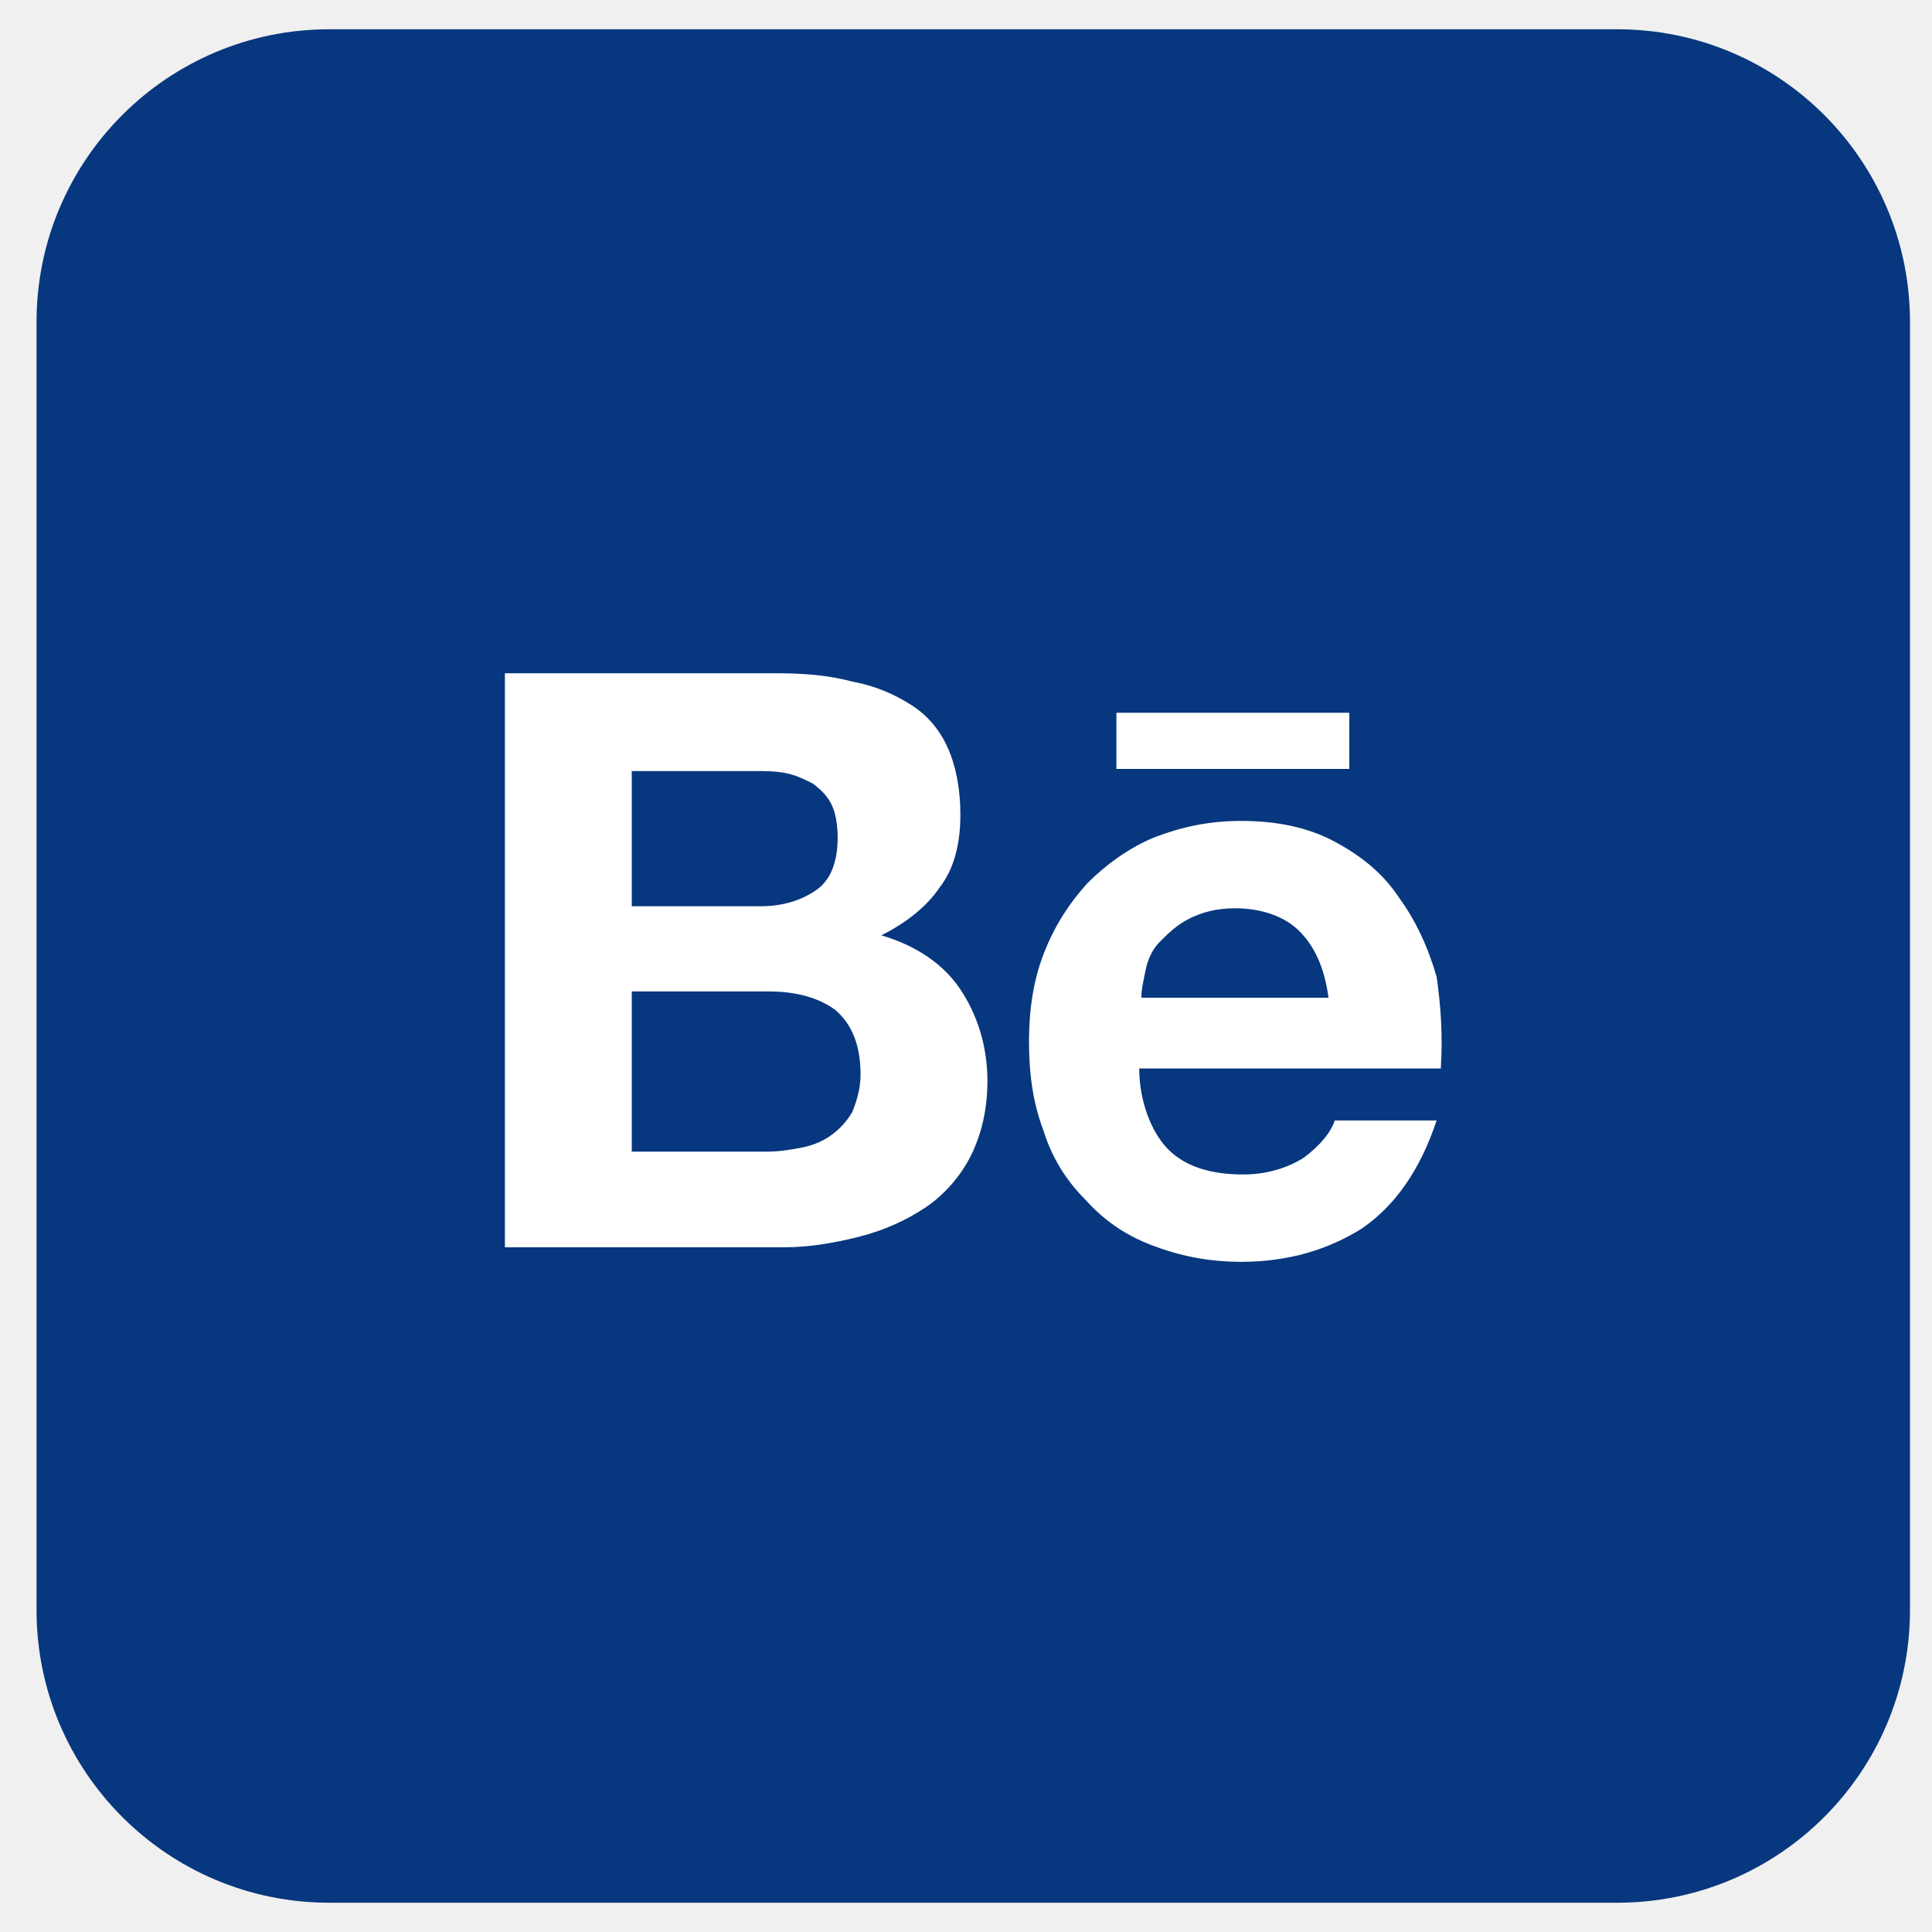
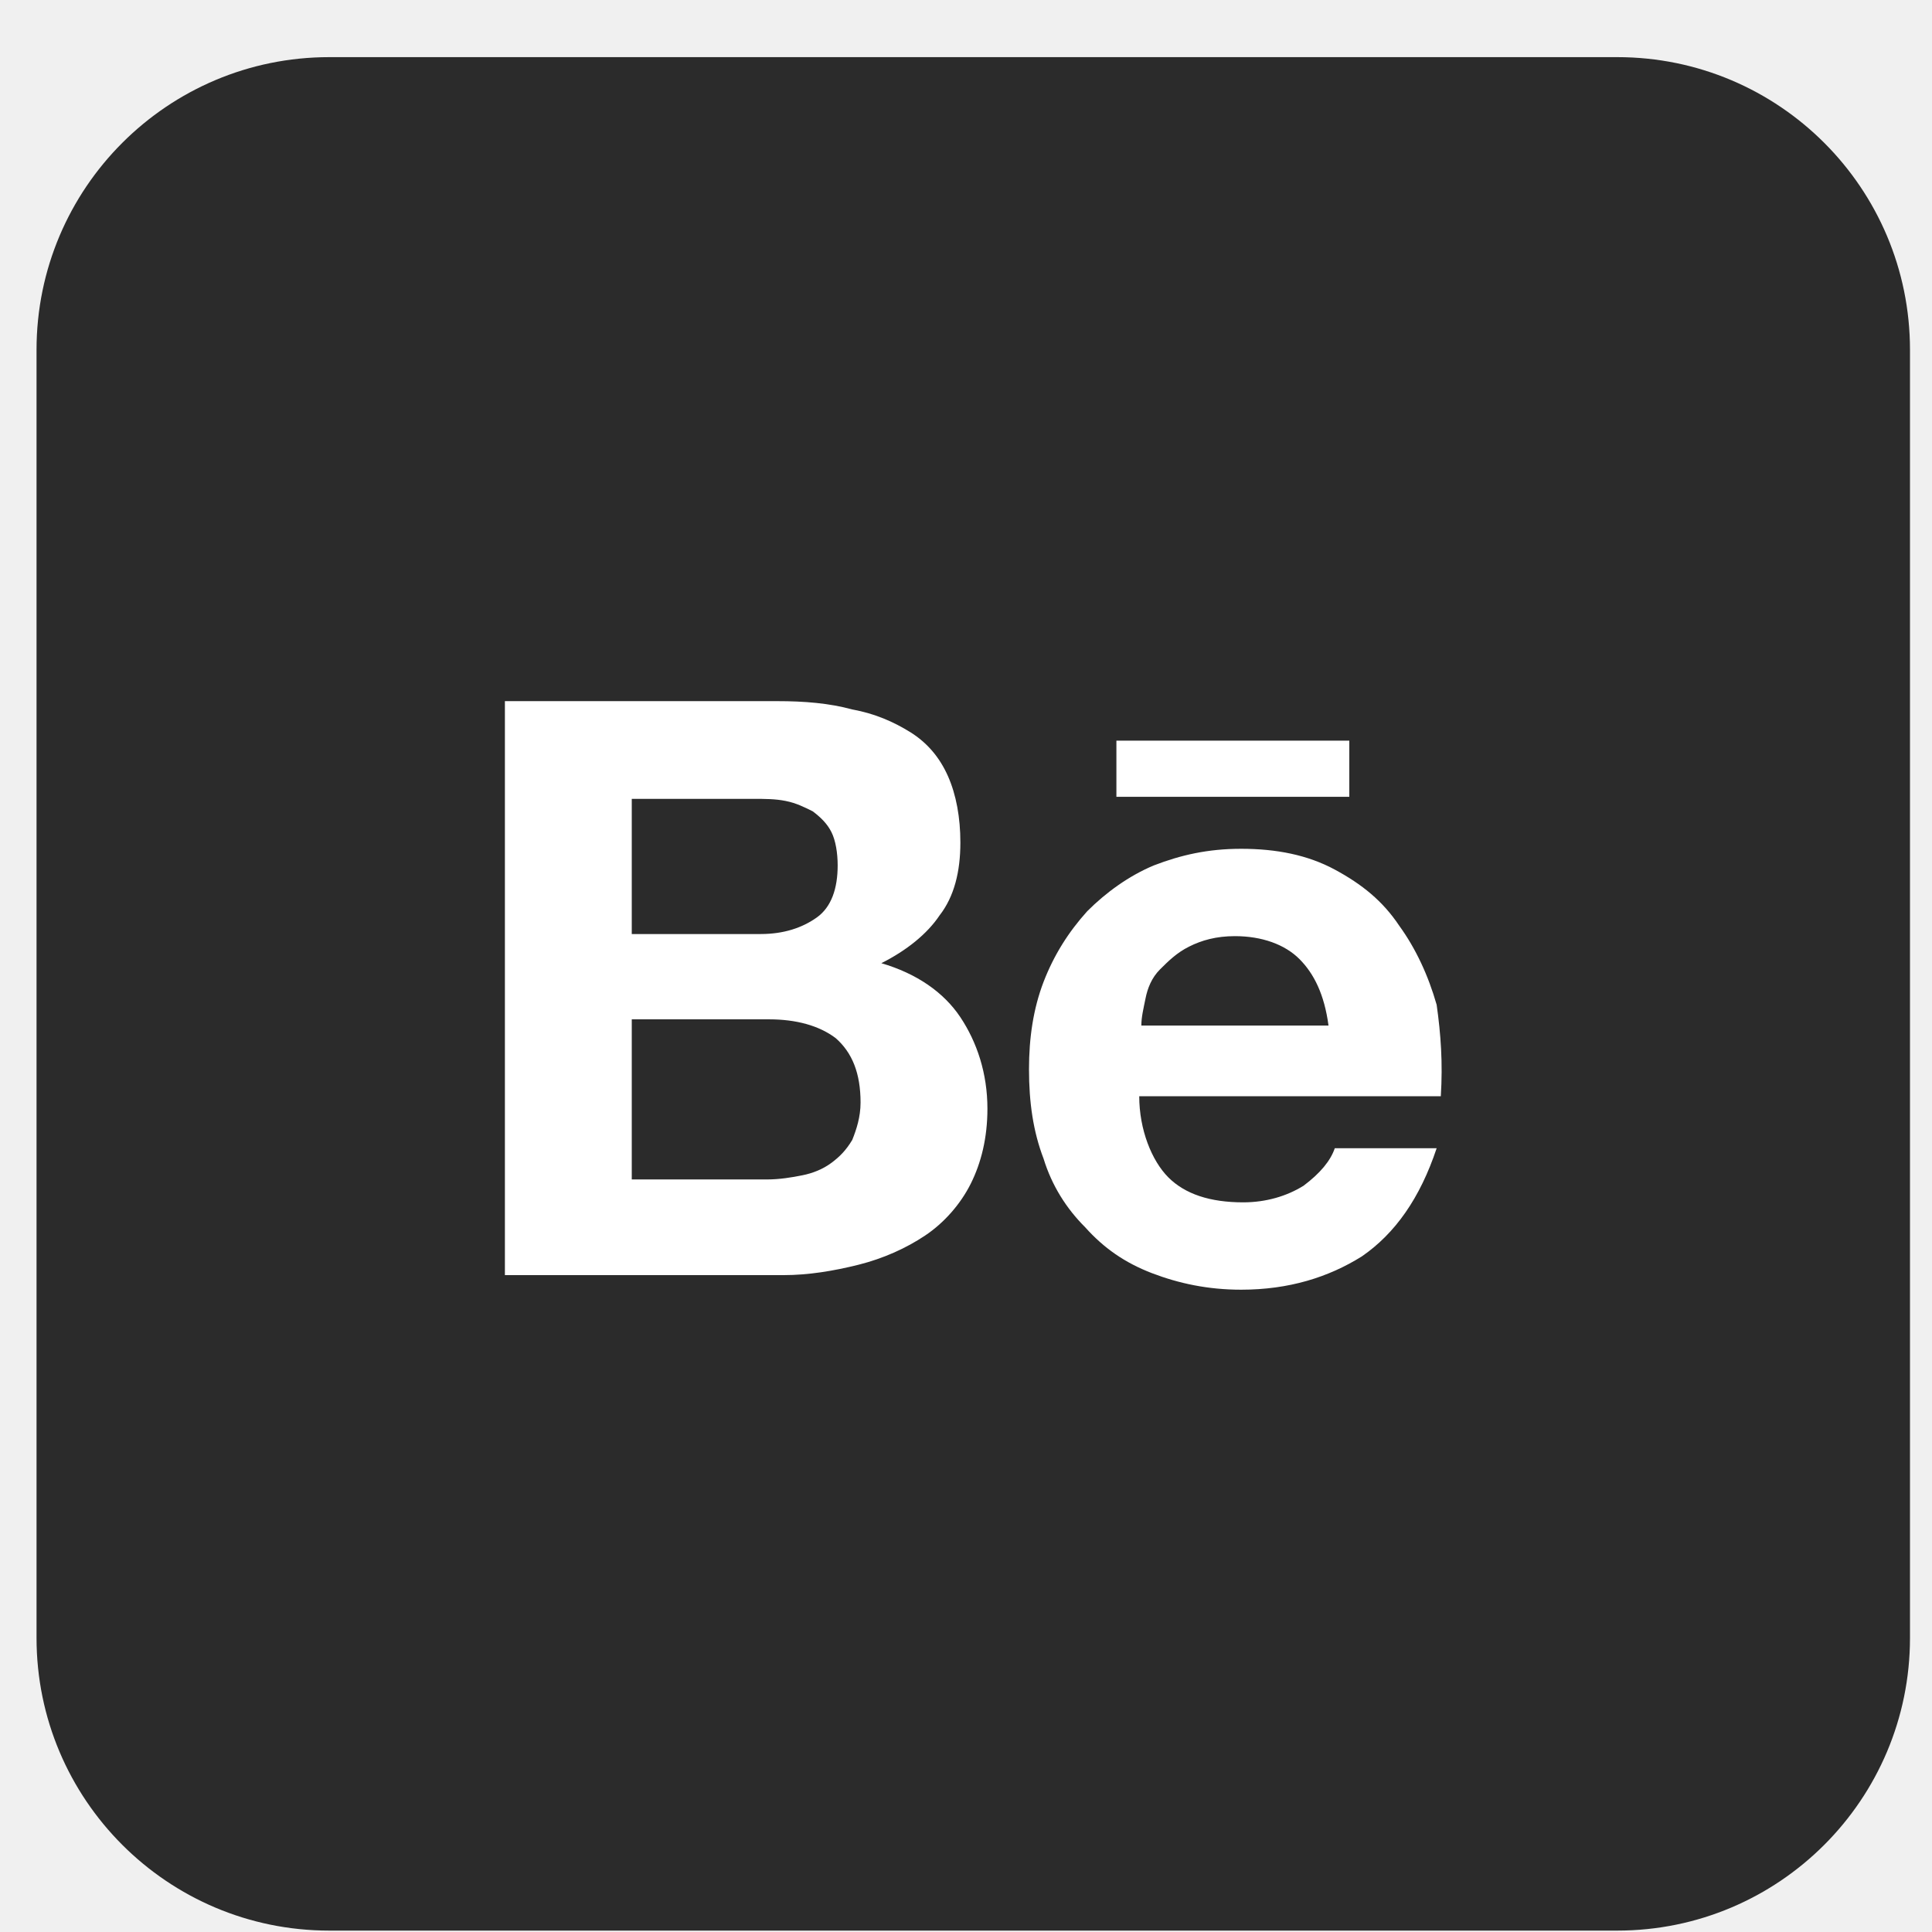
<svg xmlns="http://www.w3.org/2000/svg" width="33" height="33" viewBox="0 0 33 33" fill="none">
-   <path d="M0.624 5.5C0.624 2.739 2.863 0.5 5.624 0.5H27.624C30.386 0.5 32.624 2.739 32.624 5.5V27.5C32.624 30.261 30.386 32.5 27.624 32.5H5.624C2.863 32.5 0.624 30.261 0.624 27.5V5.5Z" fill="#07377E" />
-   <path d="M13.278 11.5C13.74 11.5 14.166 11.536 14.557 11.642C14.948 11.713 15.267 11.855 15.552 12.033C15.836 12.21 16.049 12.459 16.191 12.779C16.333 13.099 16.404 13.489 16.404 13.916C16.404 14.413 16.298 14.839 16.049 15.159C15.836 15.479 15.48 15.763 15.054 15.976C15.658 16.154 16.12 16.473 16.404 16.9C16.688 17.326 16.866 17.859 16.866 18.463C16.866 18.96 16.759 19.387 16.582 19.742C16.404 20.097 16.12 20.417 15.8 20.63C15.48 20.843 15.09 21.021 14.663 21.127C14.237 21.234 13.811 21.305 13.385 21.305H8.624V11.5H13.278ZM12.994 15.479C13.385 15.479 13.704 15.372 13.953 15.195C14.202 15.017 14.308 14.697 14.308 14.306C14.308 14.093 14.273 13.88 14.202 13.738C14.131 13.596 14.024 13.489 13.882 13.383C13.74 13.312 13.598 13.241 13.42 13.205C13.242 13.17 13.065 13.17 12.852 13.17H10.791V15.479H12.994ZM13.1 19.671C13.313 19.671 13.527 19.635 13.704 19.6C13.882 19.564 14.059 19.493 14.202 19.387C14.344 19.28 14.45 19.173 14.557 18.996C14.628 18.818 14.699 18.605 14.699 18.356C14.699 17.859 14.557 17.504 14.273 17.255C13.989 17.042 13.598 16.935 13.136 16.935H10.791V19.671H13.1ZM19.957 19.635C20.241 19.919 20.667 20.061 21.235 20.061C21.626 20.061 21.982 19.955 22.266 19.777C22.55 19.564 22.727 19.351 22.799 19.138H24.539C24.255 19.99 23.829 20.594 23.26 20.985C22.692 21.34 22.017 21.553 21.2 21.553C20.632 21.553 20.134 21.447 19.672 21.269C19.211 21.092 18.855 20.843 18.536 20.488C18.216 20.168 17.967 19.777 17.825 19.315C17.648 18.854 17.576 18.356 17.576 17.788C17.576 17.255 17.648 16.758 17.825 16.296C18.003 15.834 18.251 15.443 18.571 15.088C18.891 14.768 19.282 14.484 19.708 14.306C20.17 14.129 20.632 14.022 21.2 14.022C21.804 14.022 22.337 14.129 22.799 14.377C23.26 14.626 23.616 14.91 23.9 15.337C24.184 15.727 24.397 16.189 24.539 16.687C24.61 17.184 24.646 17.681 24.61 18.25H19.459C19.459 18.818 19.672 19.351 19.957 19.635ZM22.195 15.905C21.946 15.656 21.555 15.514 21.093 15.514C20.774 15.514 20.525 15.585 20.312 15.692C20.099 15.799 19.957 15.941 19.814 16.083C19.672 16.225 19.601 16.402 19.566 16.58C19.53 16.758 19.495 16.9 19.495 17.042H22.692C22.621 16.509 22.443 16.154 22.195 15.905ZM19.069 12.175H23.047V13.134H19.069V12.175Z" fill="white" />
+   <path d="M0.624 5.976C0.624 3.214 2.863 0.976 5.624 0.976H27.624C30.386 0.976 32.624 3.214 32.624 5.976V27.976C32.624 30.737 30.386 32.976 27.624 32.976H5.624C2.863 32.976 0.624 30.737 0.624 27.976V5.976Z" fill="#2B2B2B" />
+   <path d="M13.278 11.976C13.74 11.976 14.166 12.011 14.557 12.118C14.948 12.189 15.267 12.331 15.552 12.508C15.836 12.686 16.049 12.935 16.191 13.255C16.333 13.574 16.404 13.965 16.404 14.391C16.404 14.889 16.298 15.315 16.049 15.635C15.836 15.954 15.48 16.238 15.054 16.452C15.658 16.629 16.12 16.949 16.404 17.375C16.688 17.802 16.866 18.334 16.866 18.938C16.866 19.436 16.759 19.862 16.582 20.217C16.404 20.573 16.12 20.892 15.8 21.105C15.48 21.319 15.09 21.496 14.663 21.603C14.237 21.709 13.811 21.78 13.385 21.78H8.624V11.976H13.278ZM12.994 15.954C13.385 15.954 13.704 15.848 13.953 15.67C14.202 15.492 14.308 15.173 14.308 14.782C14.308 14.569 14.273 14.356 14.202 14.214C14.131 14.072 14.024 13.965 13.882 13.858C13.74 13.787 13.598 13.716 13.42 13.681C13.242 13.645 13.065 13.645 12.852 13.645H10.791V15.954H12.994ZM13.1 20.146C13.313 20.146 13.527 20.111 13.704 20.075C13.882 20.04 14.059 19.969 14.202 19.862C14.344 19.756 14.45 19.649 14.557 19.471C14.628 19.294 14.699 19.081 14.699 18.832C14.699 18.334 14.557 17.979 14.273 17.731C13.989 17.517 13.598 17.411 13.136 17.411H10.791V20.146H13.1ZM19.957 20.111C20.241 20.395 20.667 20.537 21.235 20.537C21.626 20.537 21.982 20.43 22.266 20.253C22.55 20.04 22.727 19.826 22.799 19.613H24.539C24.255 20.466 23.829 21.07 23.26 21.461C22.692 21.816 22.017 22.029 21.2 22.029C20.632 22.029 20.134 21.922 19.672 21.745C19.211 21.567 18.855 21.319 18.536 20.963C18.216 20.644 17.967 20.253 17.825 19.791C17.648 19.329 17.576 18.832 17.576 18.263C17.576 17.731 17.648 17.233 17.825 16.771C18.003 16.31 18.251 15.919 18.571 15.564C18.891 15.244 19.282 14.96 19.708 14.782C20.17 14.604 20.632 14.498 21.2 14.498C21.804 14.498 22.337 14.604 22.799 14.853C23.26 15.102 23.616 15.386 23.9 15.812C24.184 16.203 24.397 16.665 24.539 17.162C24.61 17.66 24.646 18.157 24.61 18.725H19.459C19.459 19.294 19.672 19.826 19.957 20.111ZM22.195 16.381C21.946 16.132 21.555 15.99 21.093 15.99C20.774 15.99 20.525 16.061 20.312 16.168C20.099 16.274 19.957 16.416 19.814 16.558C19.672 16.7 19.601 16.878 19.566 17.056C19.53 17.233 19.495 17.375 19.495 17.517H22.692C22.621 16.985 22.443 16.629 22.195 16.381ZM19.069 12.651H23.047V13.61H19.069V12.651Z" fill="white" />
</svg>
